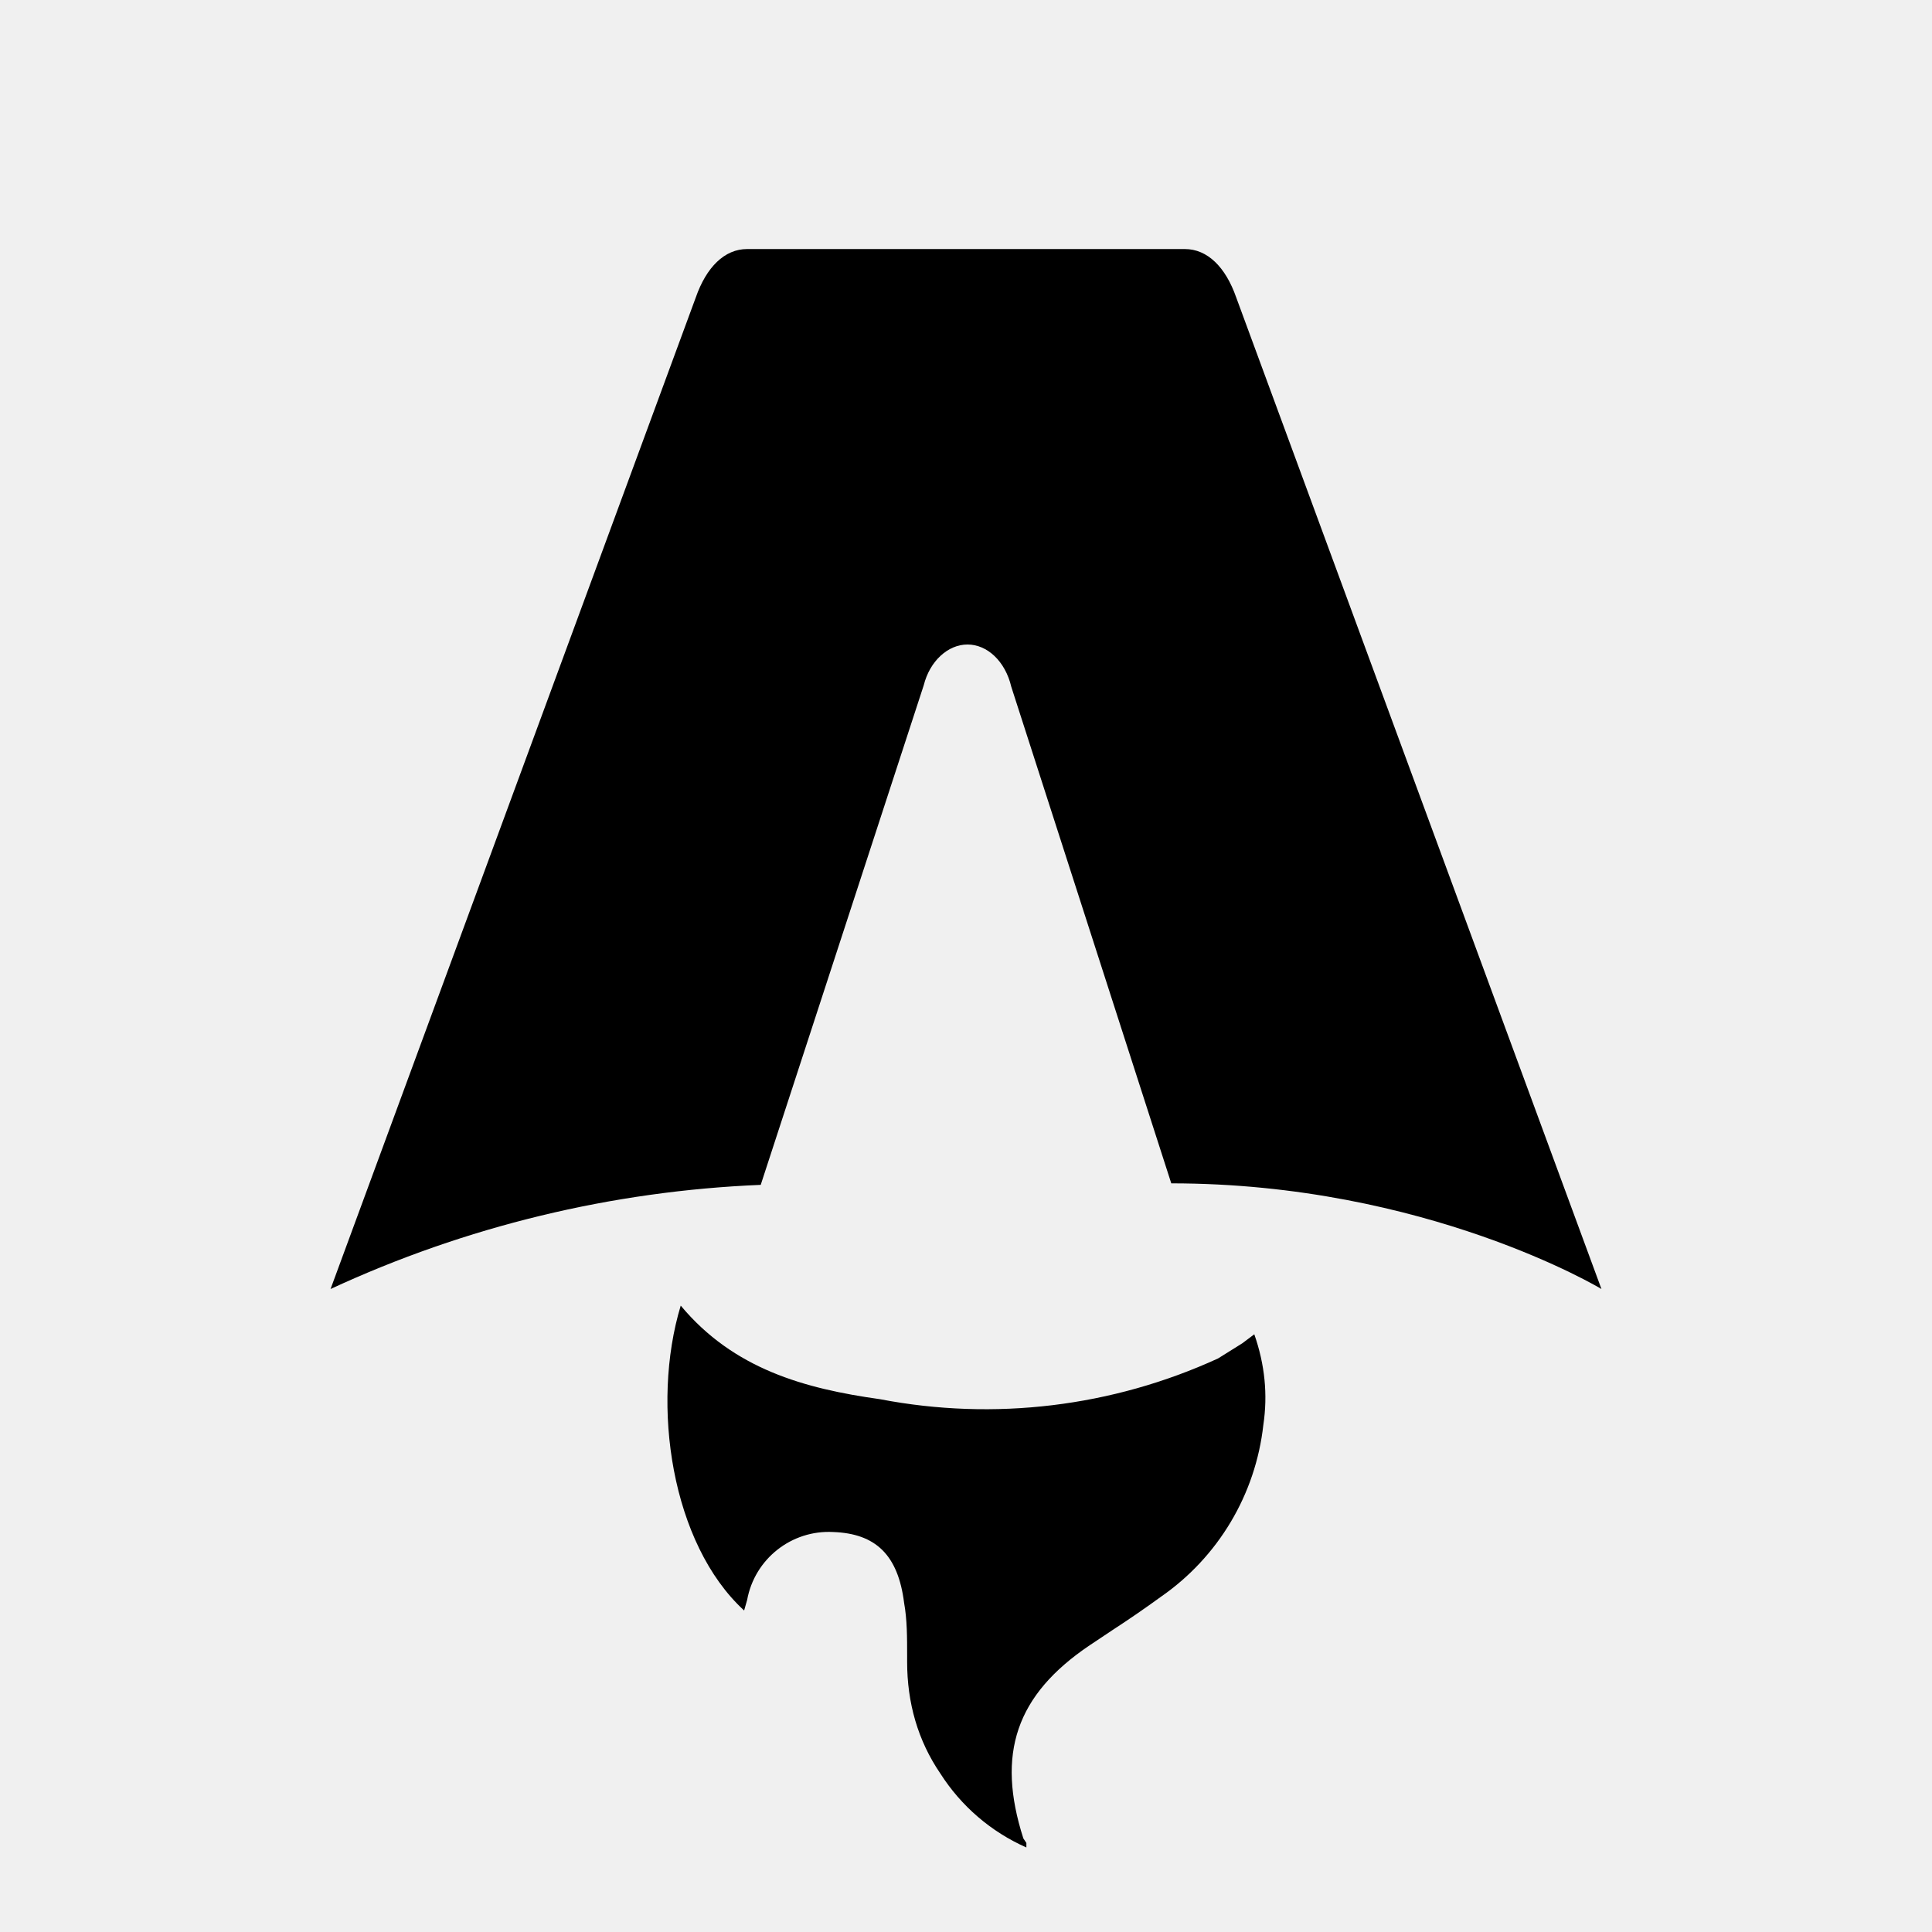
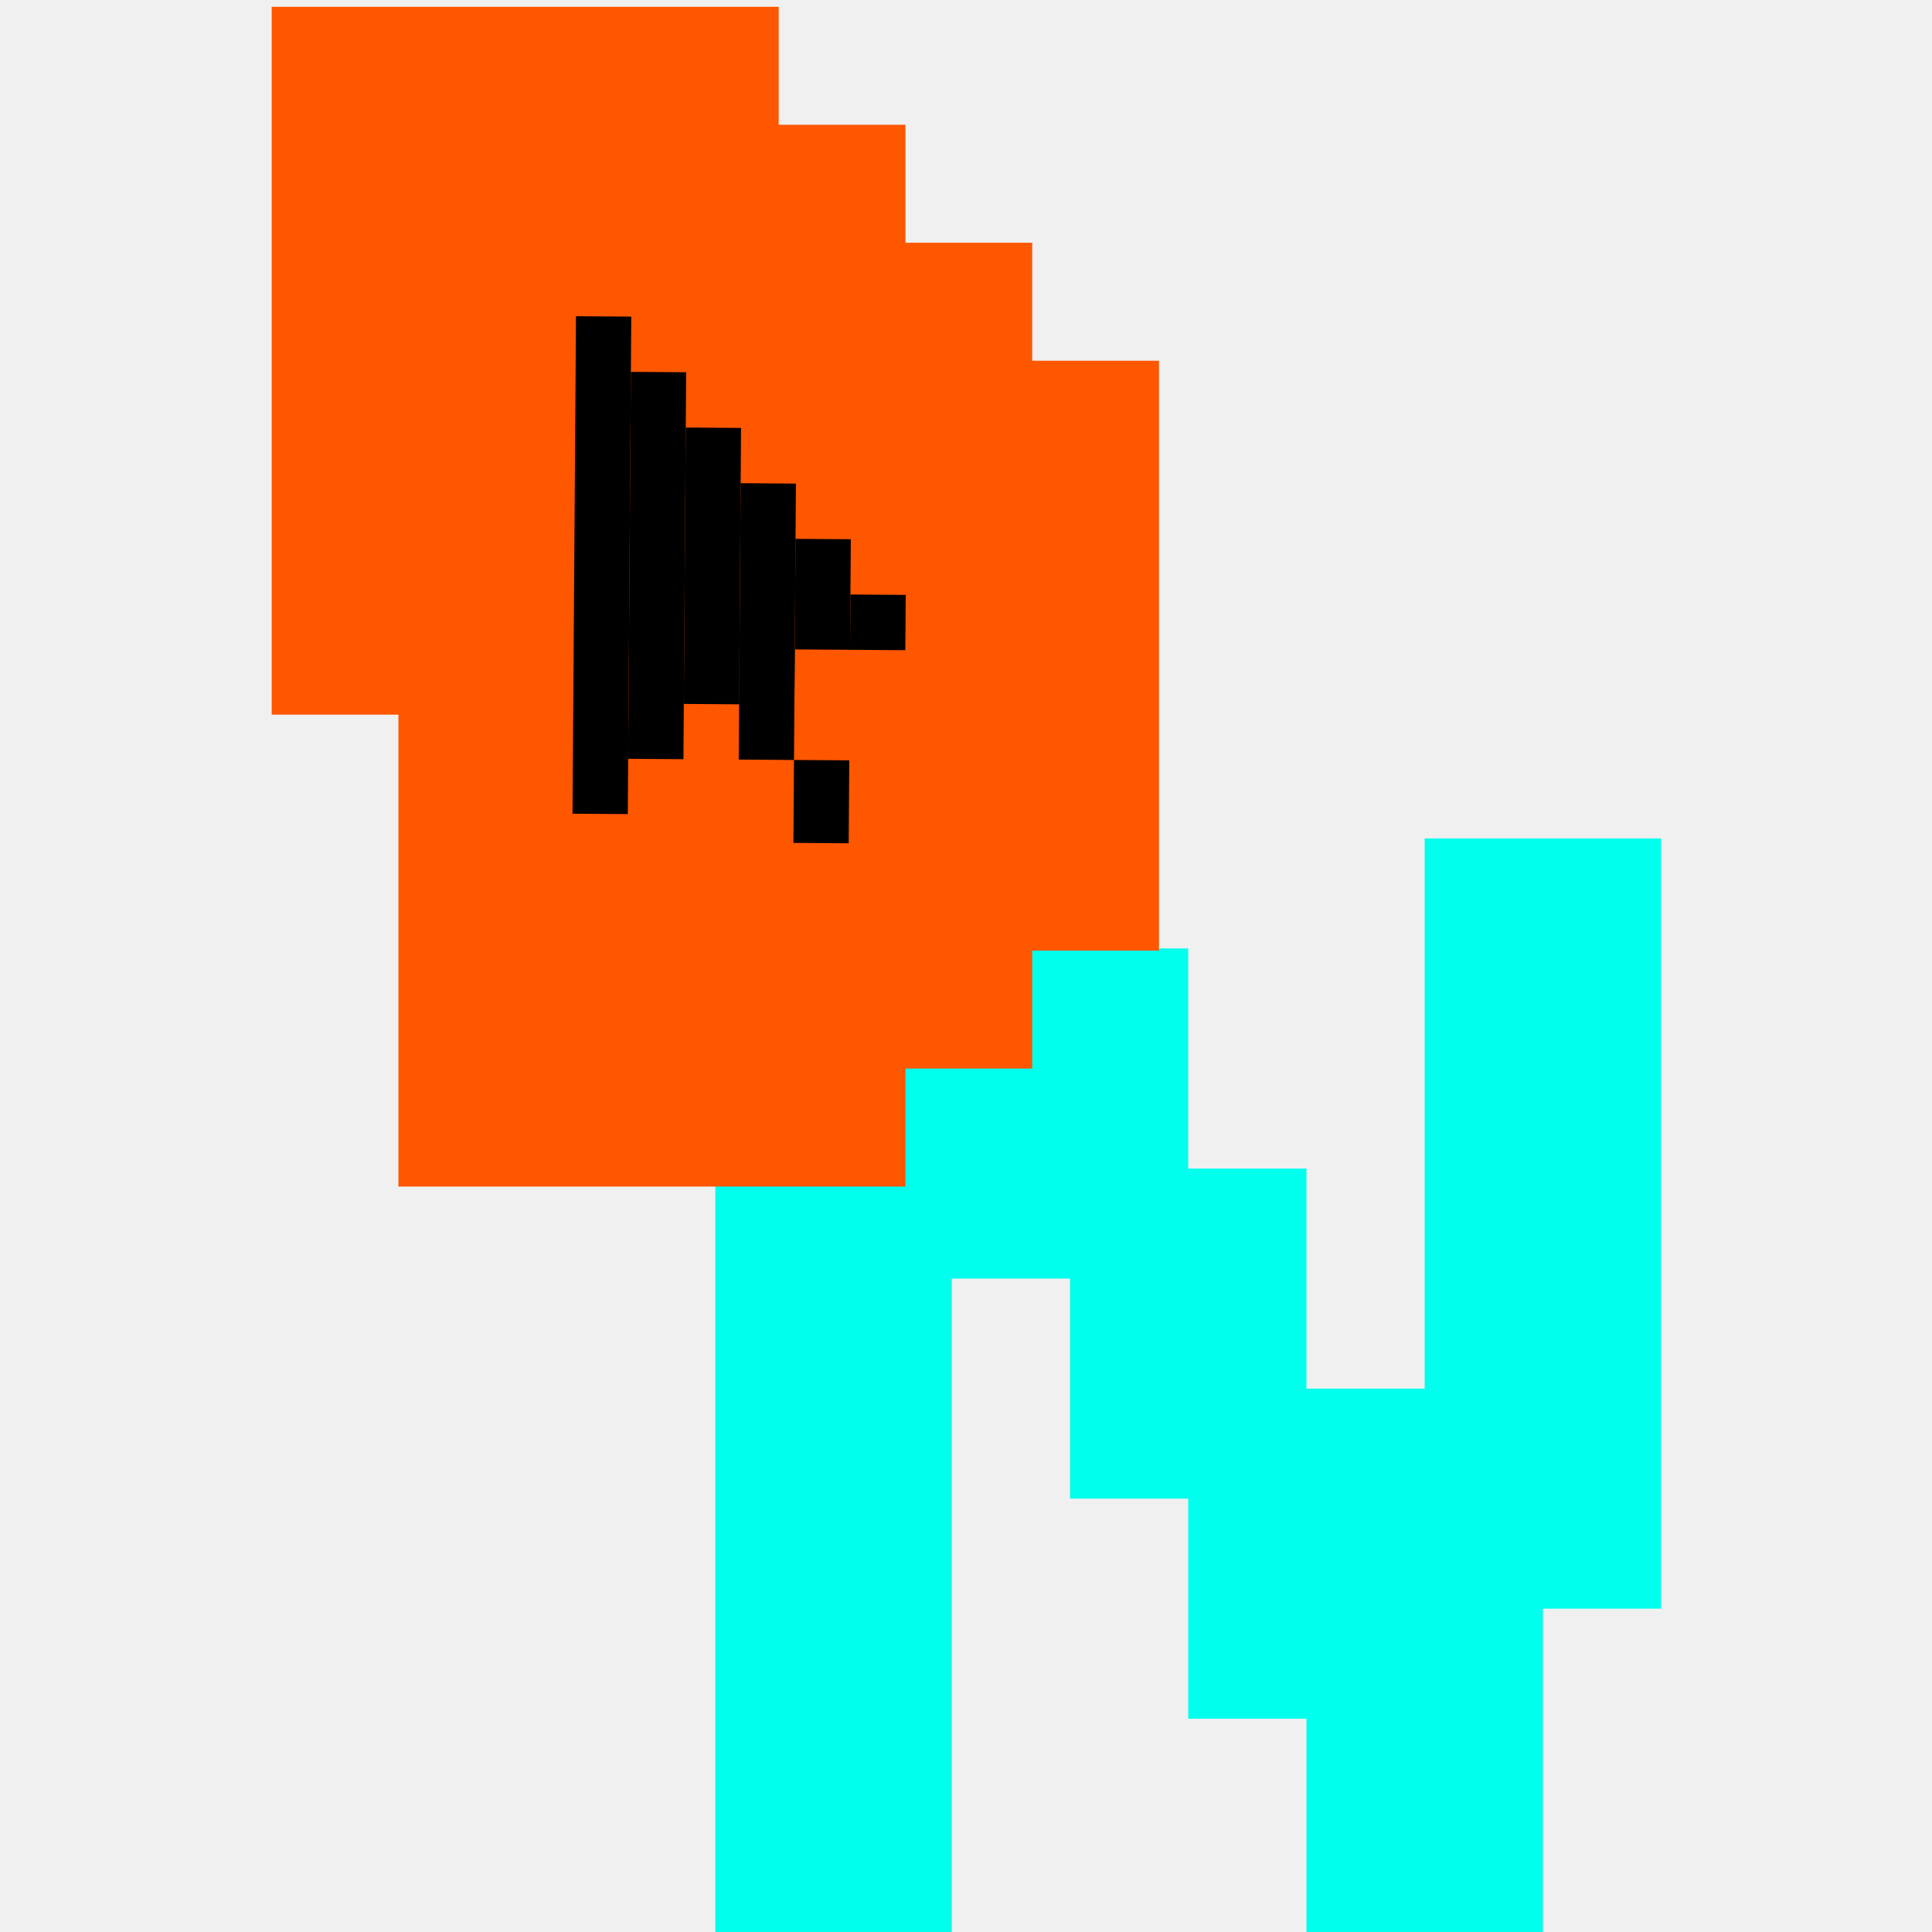
- <svg xmlns="http://www.w3.org/2000/svg" fill="none" viewBox="0 0 128 128">
-   <path d="M50.4 78.5a75.1 75.1 0 0 0-28.5 6.9l24.2-65.7c.7-2 1.9-3.2 3.4-3.2h29c1.5 0 2.7 1.2 3.4 3.2l24.2 65.7s-11.6-7-28.5-7L67 45.5c-.4-1.7-1.6-2.8-2.9-2.8-1.3 0-2.5 1.1-2.9 2.7L50.4 78.5Zm-1.1 28.2Zm-4.2-20.2c-2 6.6-.6 15.8 4.2 20.2a17.5 17.5 0 0 1 .2-.7 5.5 5.5 0 0 1 5.7-4.5c2.8.1 4.3 1.5 4.7 4.7.2 1.1.2 2.3.2 3.5v.4c0 2.7.7 5.2 2.2 7.4a13 13 0 0 0 5.7 4.9v-.3l-.2-.3c-1.8-5.6-.5-9.5 4.4-12.8l1.5-1a73 73 0 0 0 3.2-2.2 16 16 0 0 0 6.8-11.4c.3-2 .1-4-.6-6l-.8.6-1.6 1a37 37 0 0 1-22.4 2.7c-5-.7-9.7-2-13.2-6.2Z" />
-   <style>
-         path { fill: #000; }
-         @media (prefers-color-scheme: dark) {
-             path { fill: #FFF; }
-         }
-     </style>
+ <svg xmlns="http://www.w3.org/2000/svg" width="256" height="256" viewBox="0 0 256 256" fill="none">
+   <g clip-path="url(#clip0_45_44)">
+     <path d="M110.449 111.096H141.78V125.676H157.445V154.838H173.111V183.999H188.776V111.096H220.107V213.159H204.442V256.901H173.111V227.74H157.445V198.579H141.78V169.418H126.115V256.901H94.784V154.838H110.449V111.096Z" fill="#00FFED" />
+     <path d="M36 0.901H103.182V16.533H119.978V32.166H136.773V47.798H153.569V125.961H136.773V141.593H119.978V157.225H52.795V94.696H36V0.901ZM69.591 32.166V79.063H86.386V125.961H103.182V110.328H119.978V63.431H103.182V47.798H86.386V32.166H69.591Z" fill="#FF5600" />
+     <path d="M103.722 20.347L65.001 20.076L64.193 135.361L102.914 135.633L103.722 20.347Z" fill="#FF5600" />
+     <path d="M132.03 54.249L91.657 53.966L91.126 129.797L131.499 130.08L132.03 54.249Z" fill="#FF5600" />
+     <path d="M83.646 41.951L76.322 41.899L75.86 107.819L83.184 107.87L83.646 41.951Z" fill="black" />
+     <path d="M90.919 49.326L83.594 49.275L83.235 100.546L90.559 100.597L90.919 49.326Z" fill="black" />
+     <path d="M98.192 56.702L90.868 56.651L90.611 93.273L97.935 93.324L98.192 56.702Z" fill="black" />
+     <path d="M105.465 64.078L98.141 64.026L97.935 93.324L105.26 93.375L105.465 64.078Z" fill="black" />
+     <path d="M112.738 71.454L105.414 71.402L105.311 86.051L112.635 86.102L112.738 71.454Z" fill="black" />
+     <path d="M120.011 78.829L112.687 78.778L112.635 86.102L119.96 86.154L120.011 78.829Z" fill="black" />
+     <path d="M105.311 86.051L97.987 86L97.884 100.648L105.208 100.7L105.311 86.051Z" fill="black" />
+     <path d="M112.533 100.751L105.208 100.7L105.131 111.686L112.456 111.738L112.533 100.751Z" fill="black" />
+   </g>
+   <defs>
+     <clipPath id="clip0_45_44">
+       <rect width="256" height="256" fill="white" />
+     </clipPath>
+   </defs>
</svg>
